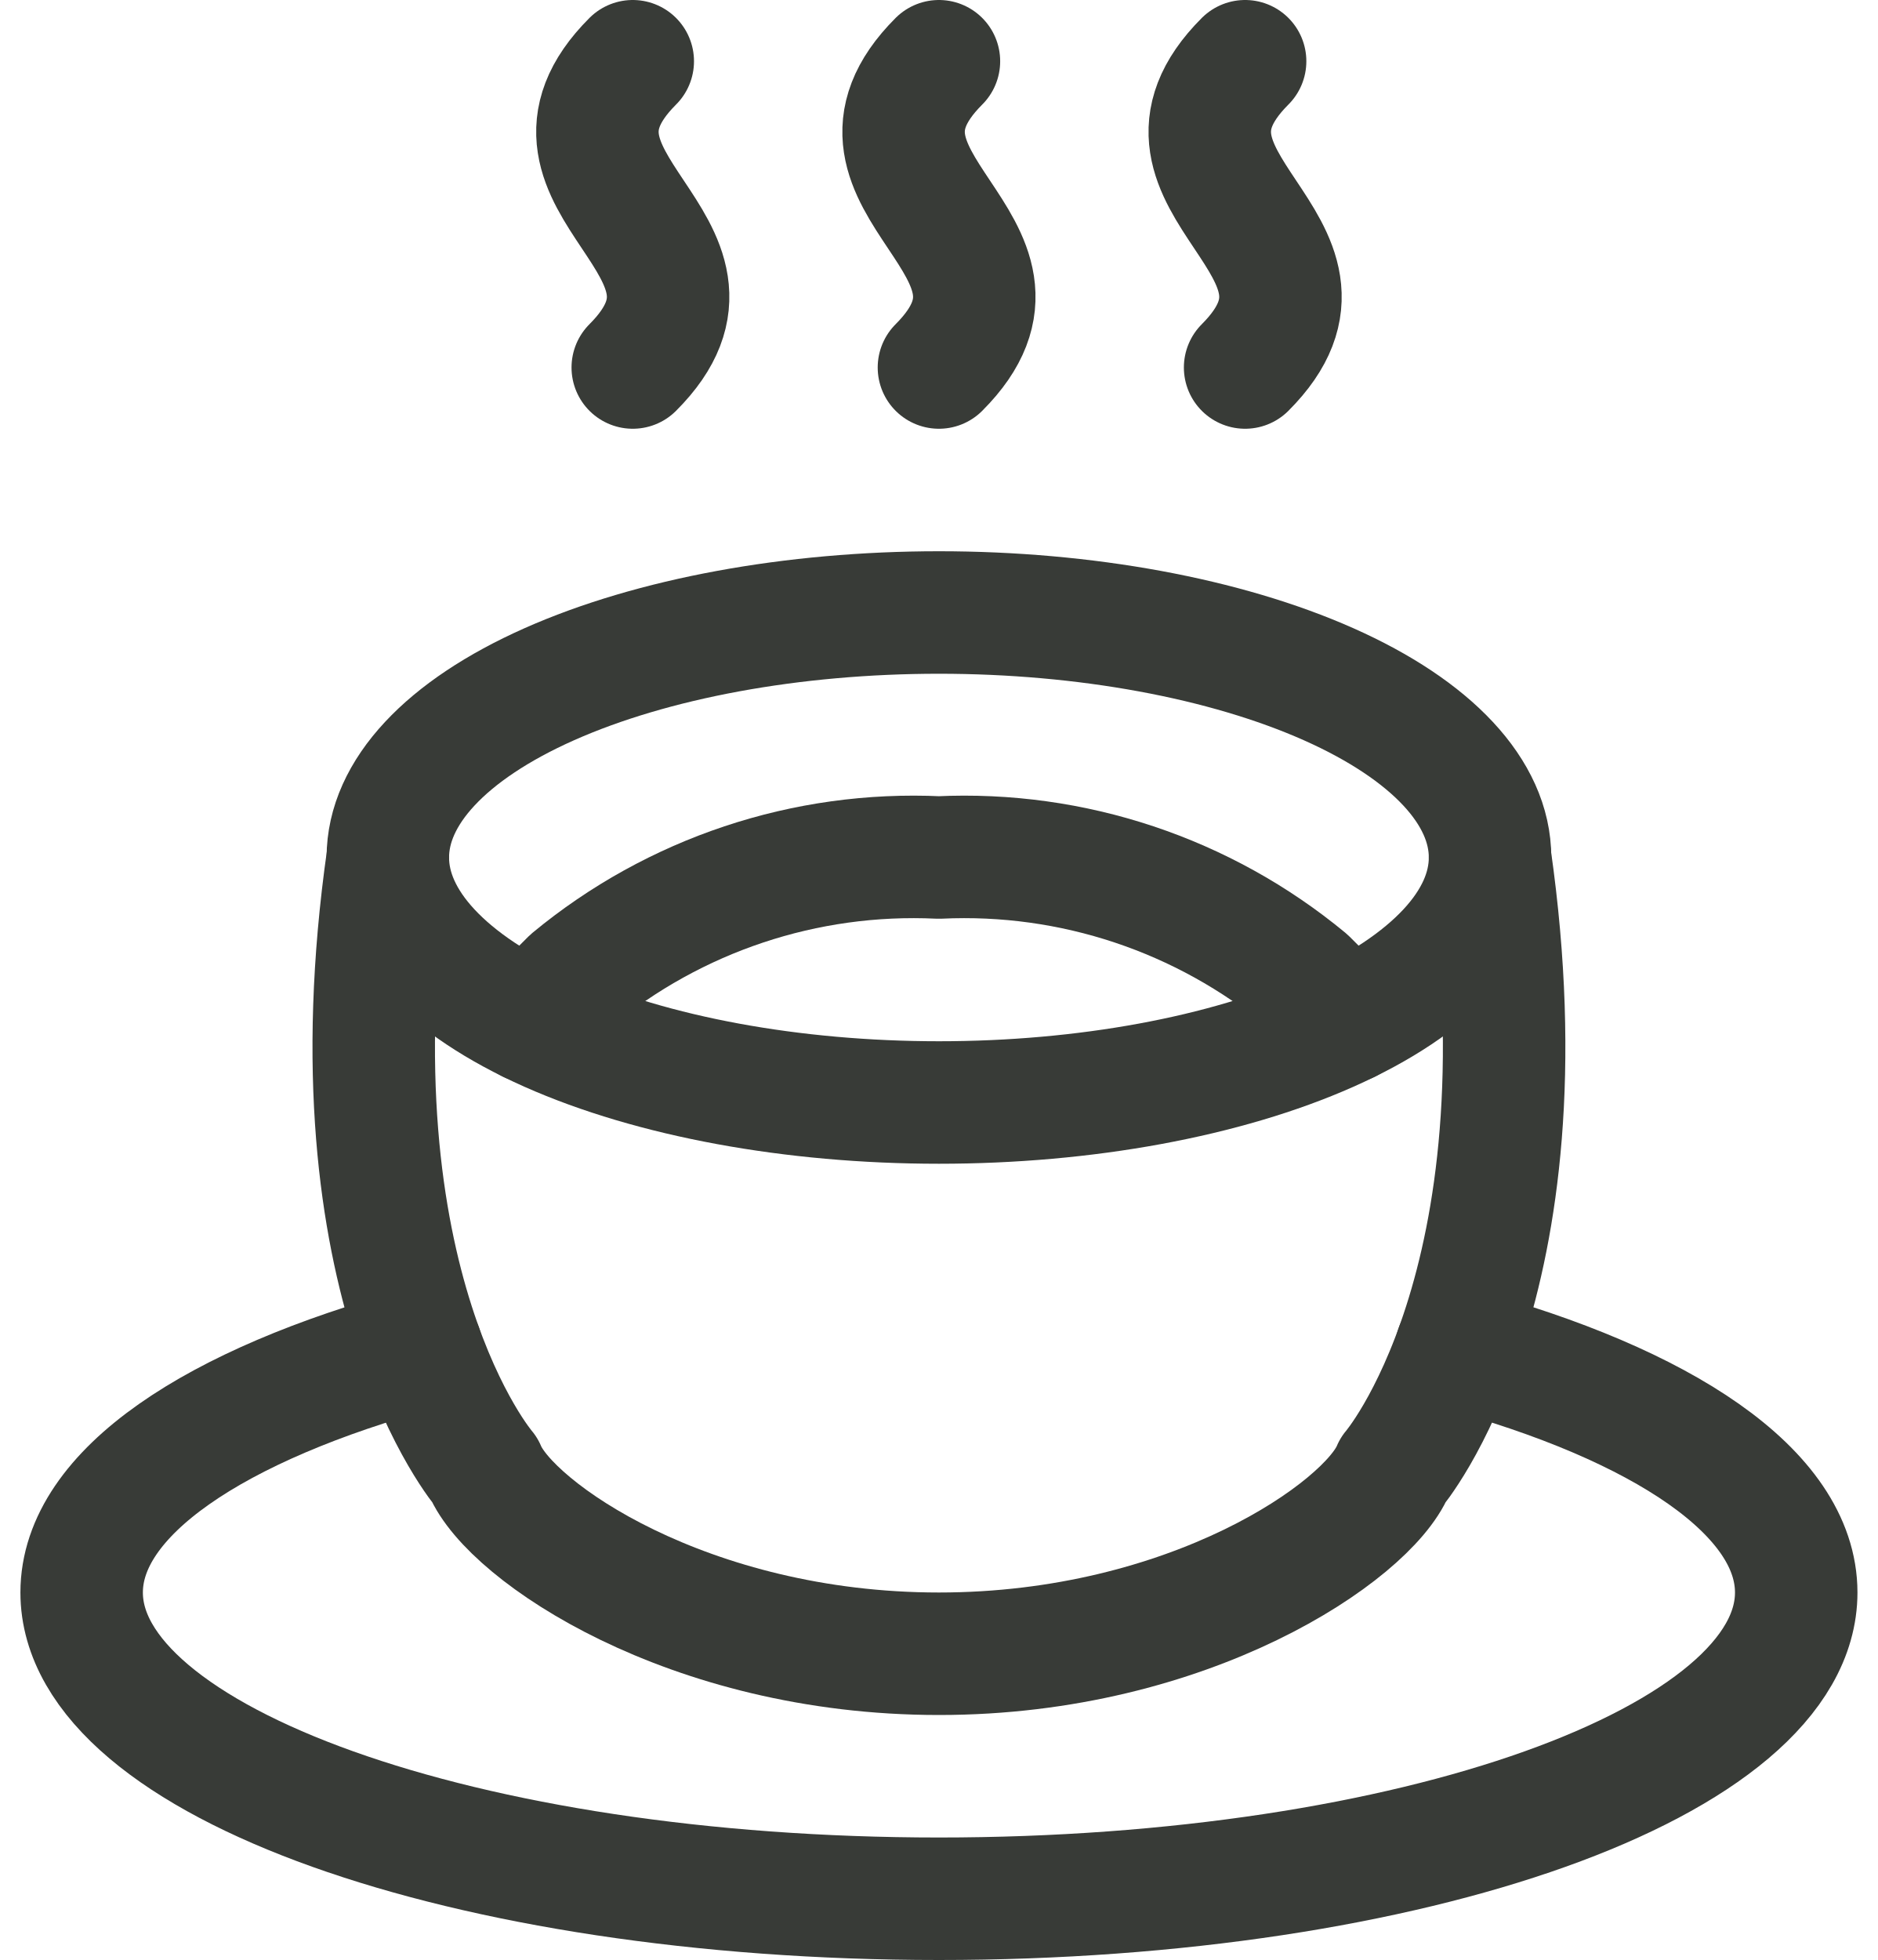
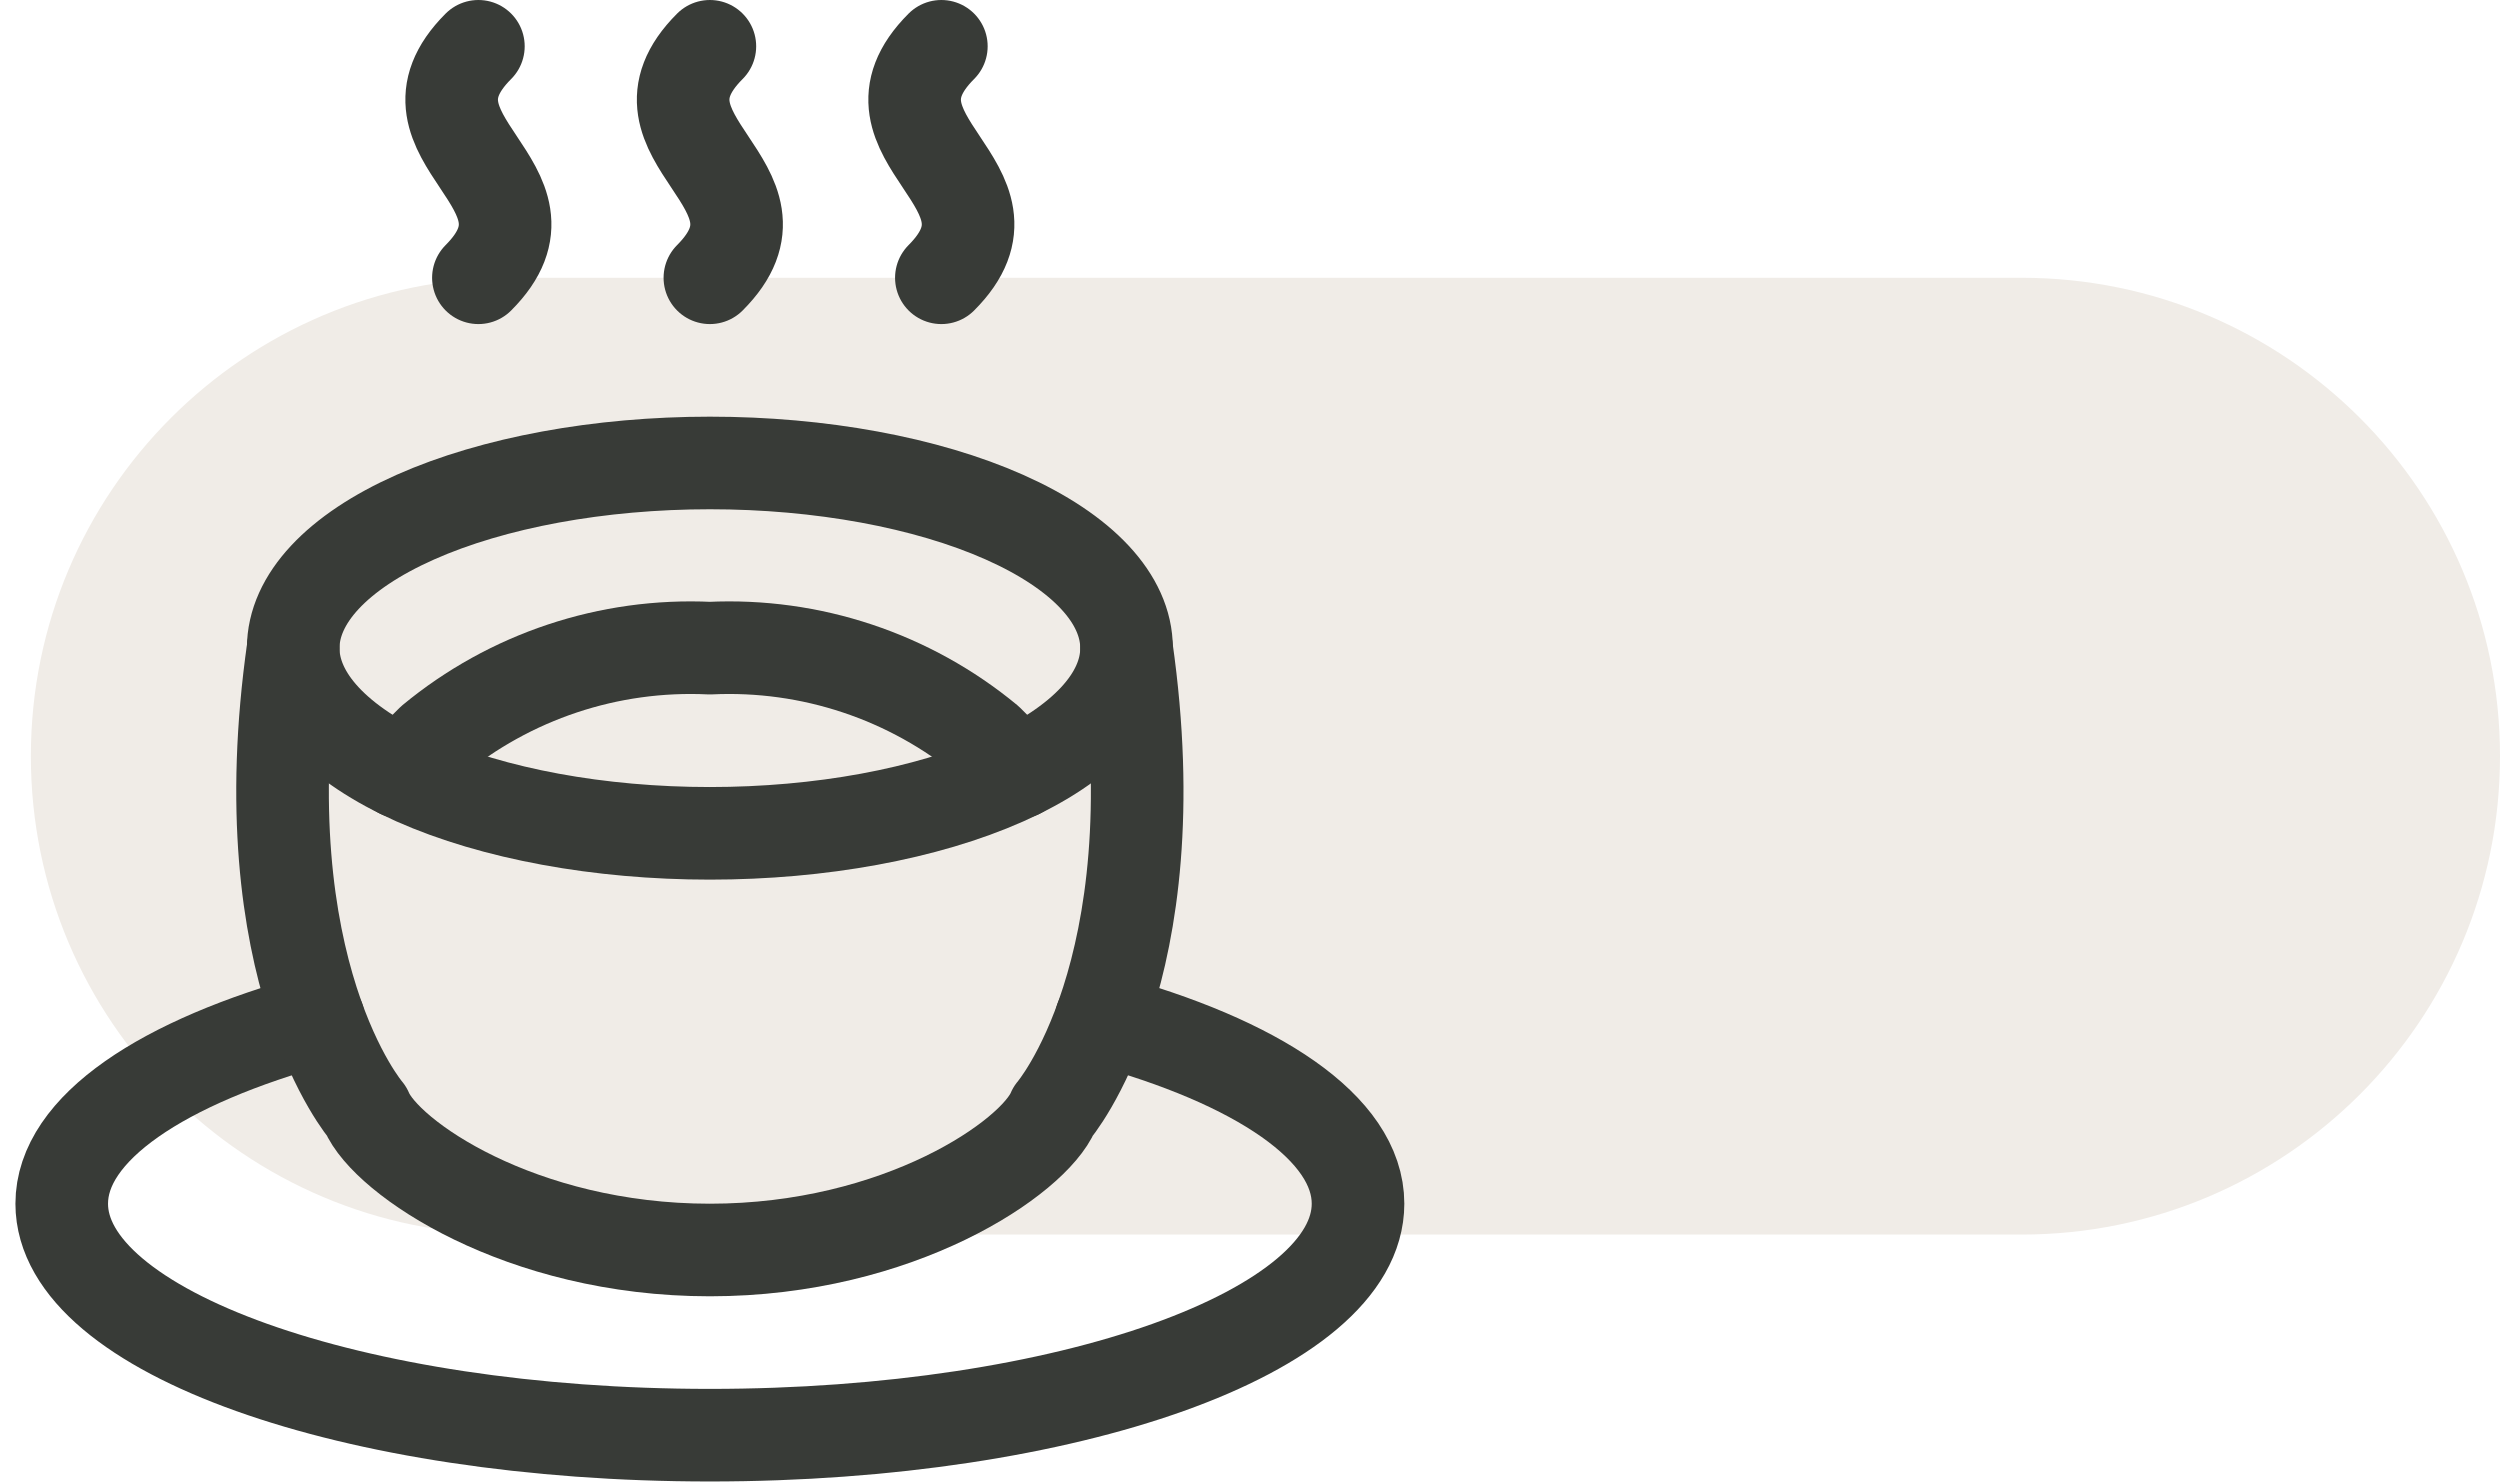
- <svg xmlns="http://www.w3.org/2000/svg" width="46" height="48" viewBox="0 0 46 48" fill="none">
+ <svg xmlns="http://www.w3.org/2000/svg" width="81" height="48" viewBox="0 0 81 48" fill="none">
+   <rect x="1" y="9" width="80" height="31" rx="15.5" fill="#F0ECE7" />
  <path d="M15.5 1.5C12.5 4.5 18.5 6 15.5 9" stroke="#383B37" stroke-width="3" stroke-linecap="round" stroke-linejoin="round" />
  <path d="M23 1.5C20 4.5 26 6 23 9" stroke="#383B37" stroke-width="3" stroke-linecap="round" stroke-linejoin="round" />
  <path d="M30.5 1.5C27.5 4.5 33.5 6 30.5 9" stroke="#383B37" stroke-width="3" stroke-linecap="round" stroke-linejoin="round" />
  <path d="M35.676 33.02C40.734 34.39 44 36.558 44 39C44 43.142 34.6 46.5 23 46.5C11.4 46.5 2 43.142 2 39C2 36.558 5.266 34.4 10.322 33.02" stroke="#383B37" stroke-width="3" stroke-linecap="round" stroke-linejoin="round" />
  <path d="M9.5 21C8 31.5 11.874 36 11.874 36C12.5 37.5 16.856 40.5 23 40.5C29.144 40.5 33.5 37.5 34.126 36C34.126 36 38 31.5 36.5 21" stroke="#383B37" stroke-width="3" stroke-linecap="round" stroke-linejoin="round" />
  <path d="M9.5 21C9.5 22.591 10.922 24.117 13.454 25.243C15.986 26.368 19.42 27 23 27C26.58 27 30.014 26.368 32.546 25.243C35.078 24.117 36.5 22.591 36.5 21C36.5 19.409 35.078 17.883 32.546 16.757C30.014 15.632 26.58 15 23 15C19.42 15 15.986 15.632 13.454 16.757C10.922 17.883 9.5 19.409 9.5 21V21Z" stroke="#383B37" stroke-width="3" stroke-linecap="round" stroke-linejoin="round" />
  <path d="M12.98 25.02L14 24C16.522 21.914 19.731 20.844 23 21C26.269 20.844 29.478 21.914 32 24L33.02 25.02" stroke="#383B37" stroke-width="3" stroke-linecap="round" stroke-linejoin="round" />
</svg>
